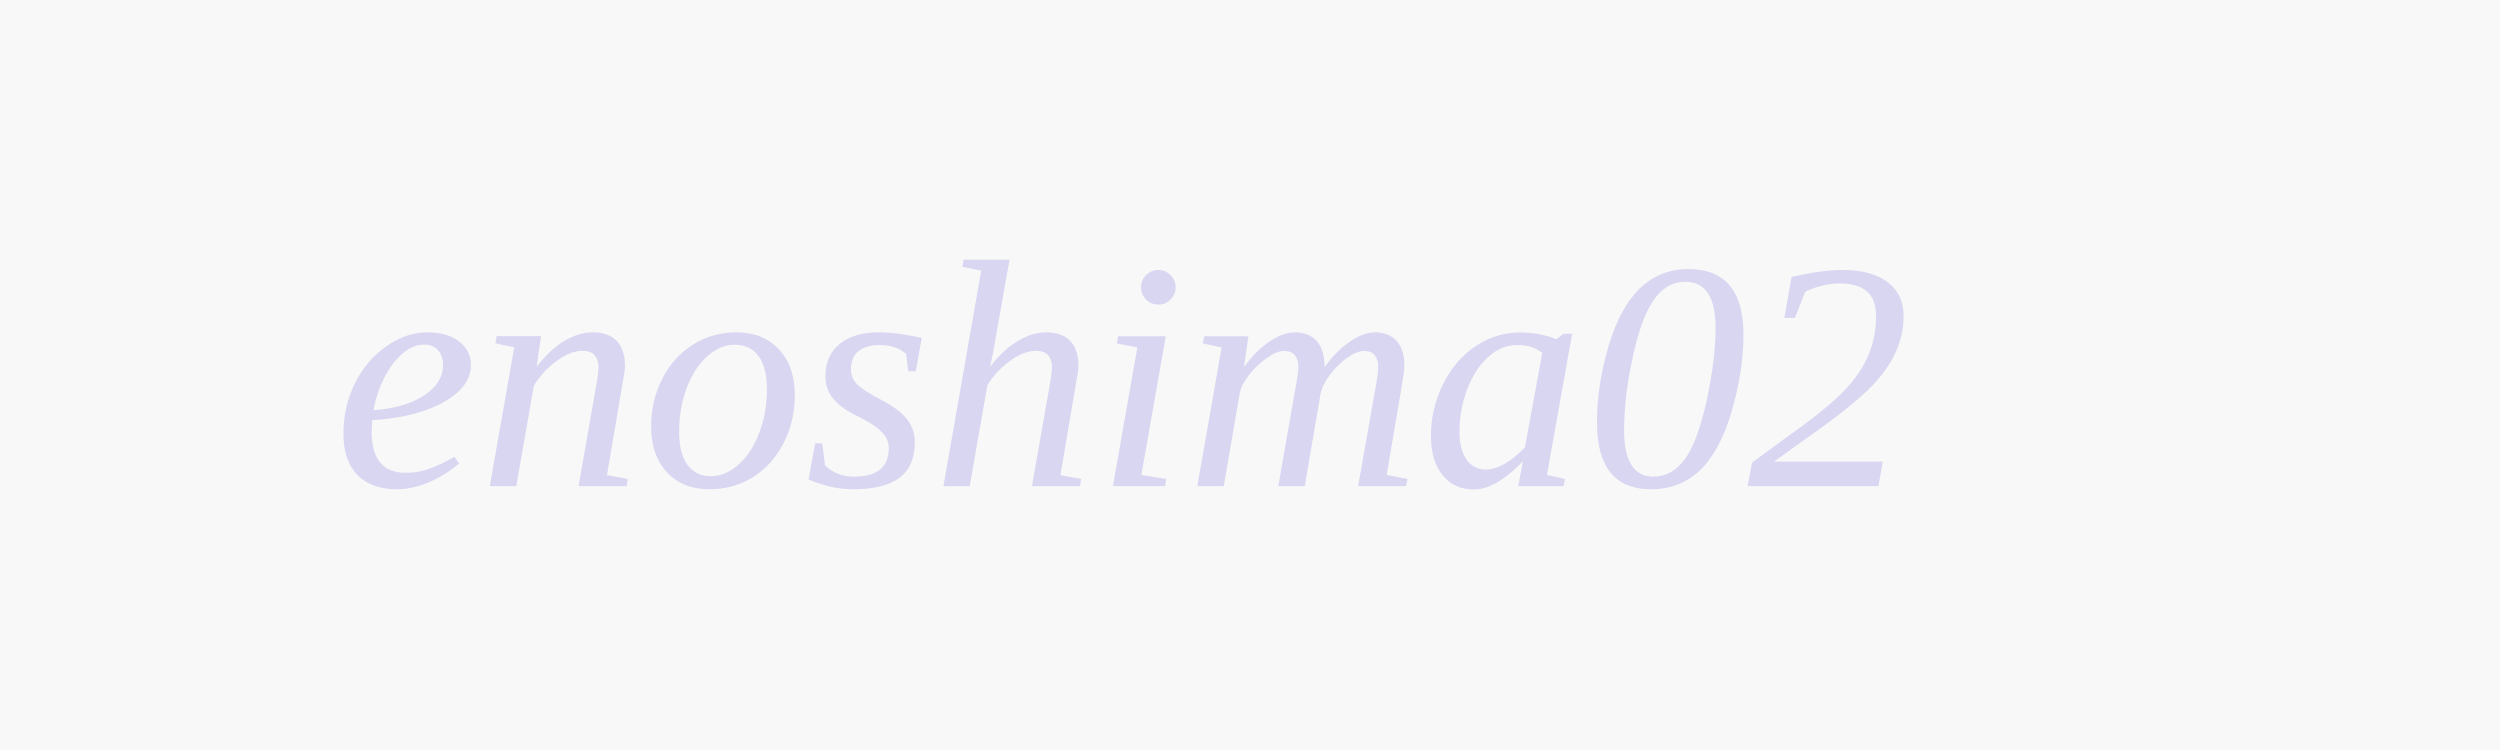
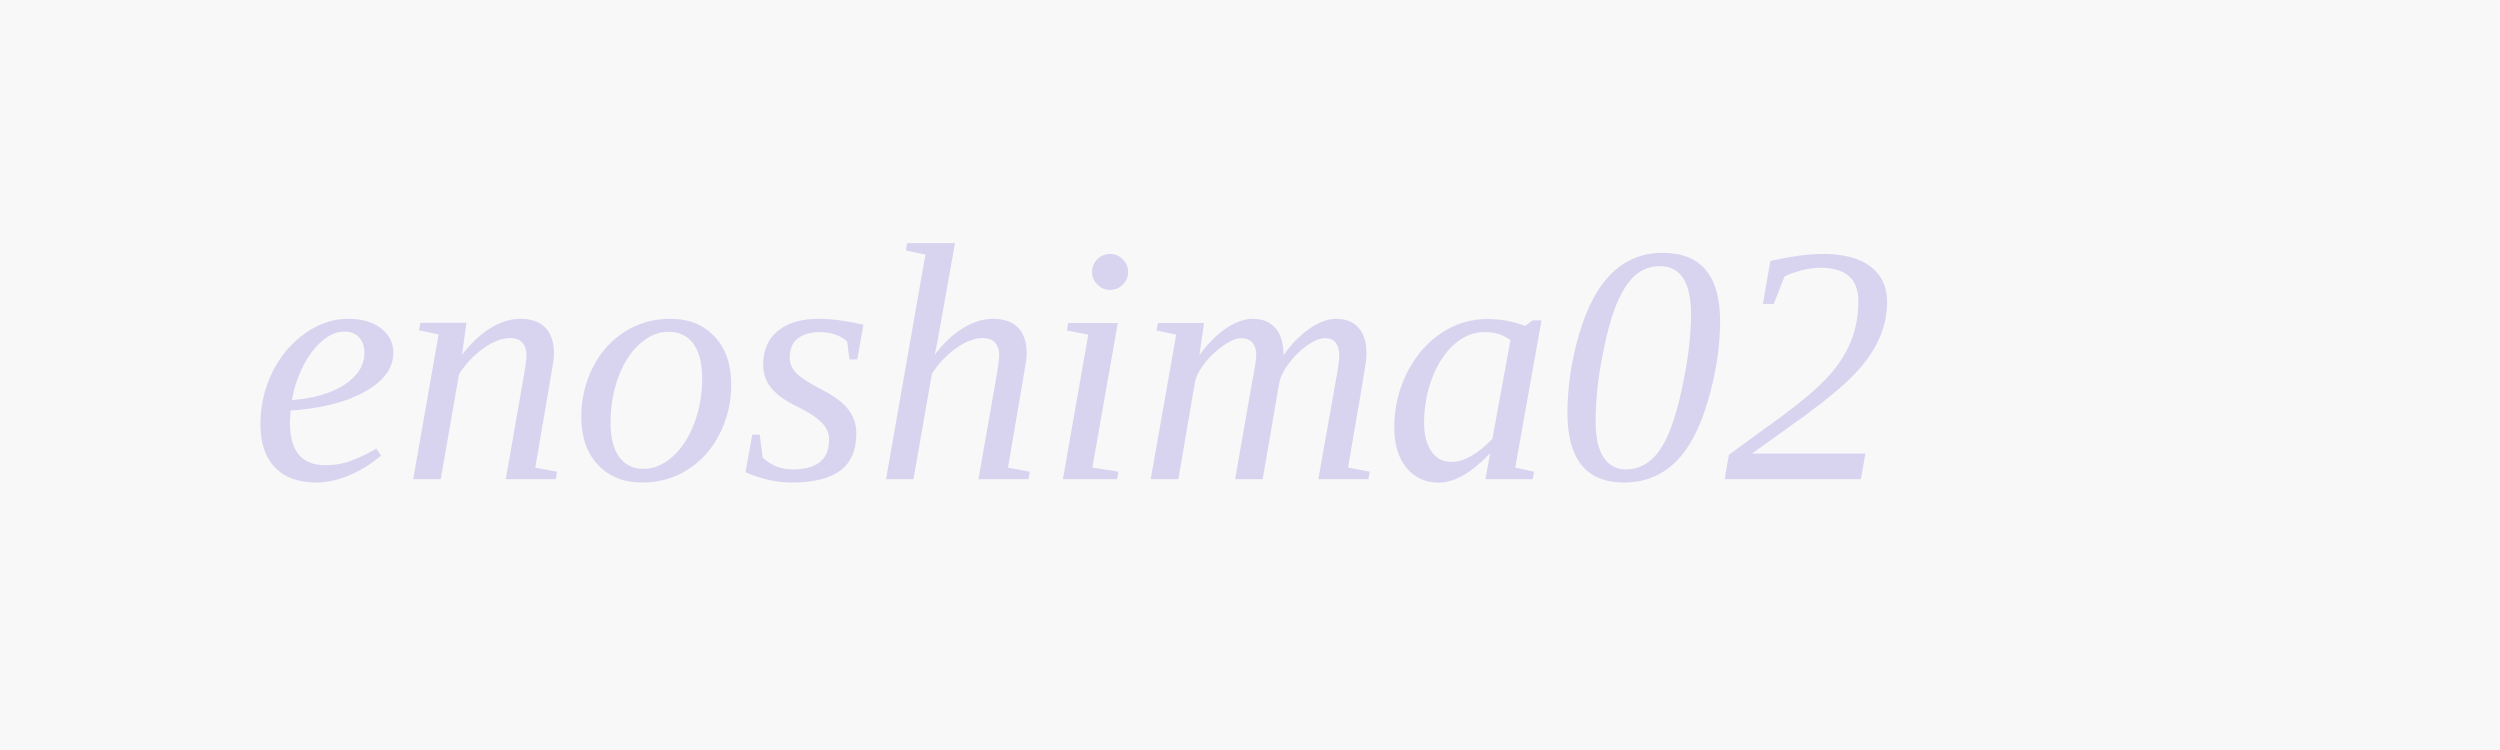
<svg xmlns="http://www.w3.org/2000/svg" width="360" height="108" viewBox="0 0 360 108">
  <rect width="360" height="108" fill="#f8f8f8" />
-   <text x="48" y="70" fill="#cecaef" opacity="0.74" font-family="Georgia, 'Times New Roman', serif" font-style="italic" font-size="47">enoshima02</text>
+   <text x="36" y="69" fill="#cfcaee" opacity=".77" font-family="Georgia, 'Times New Roman', serif" font-size="49" font-style="italic">enoshima02</text>
</svg>
